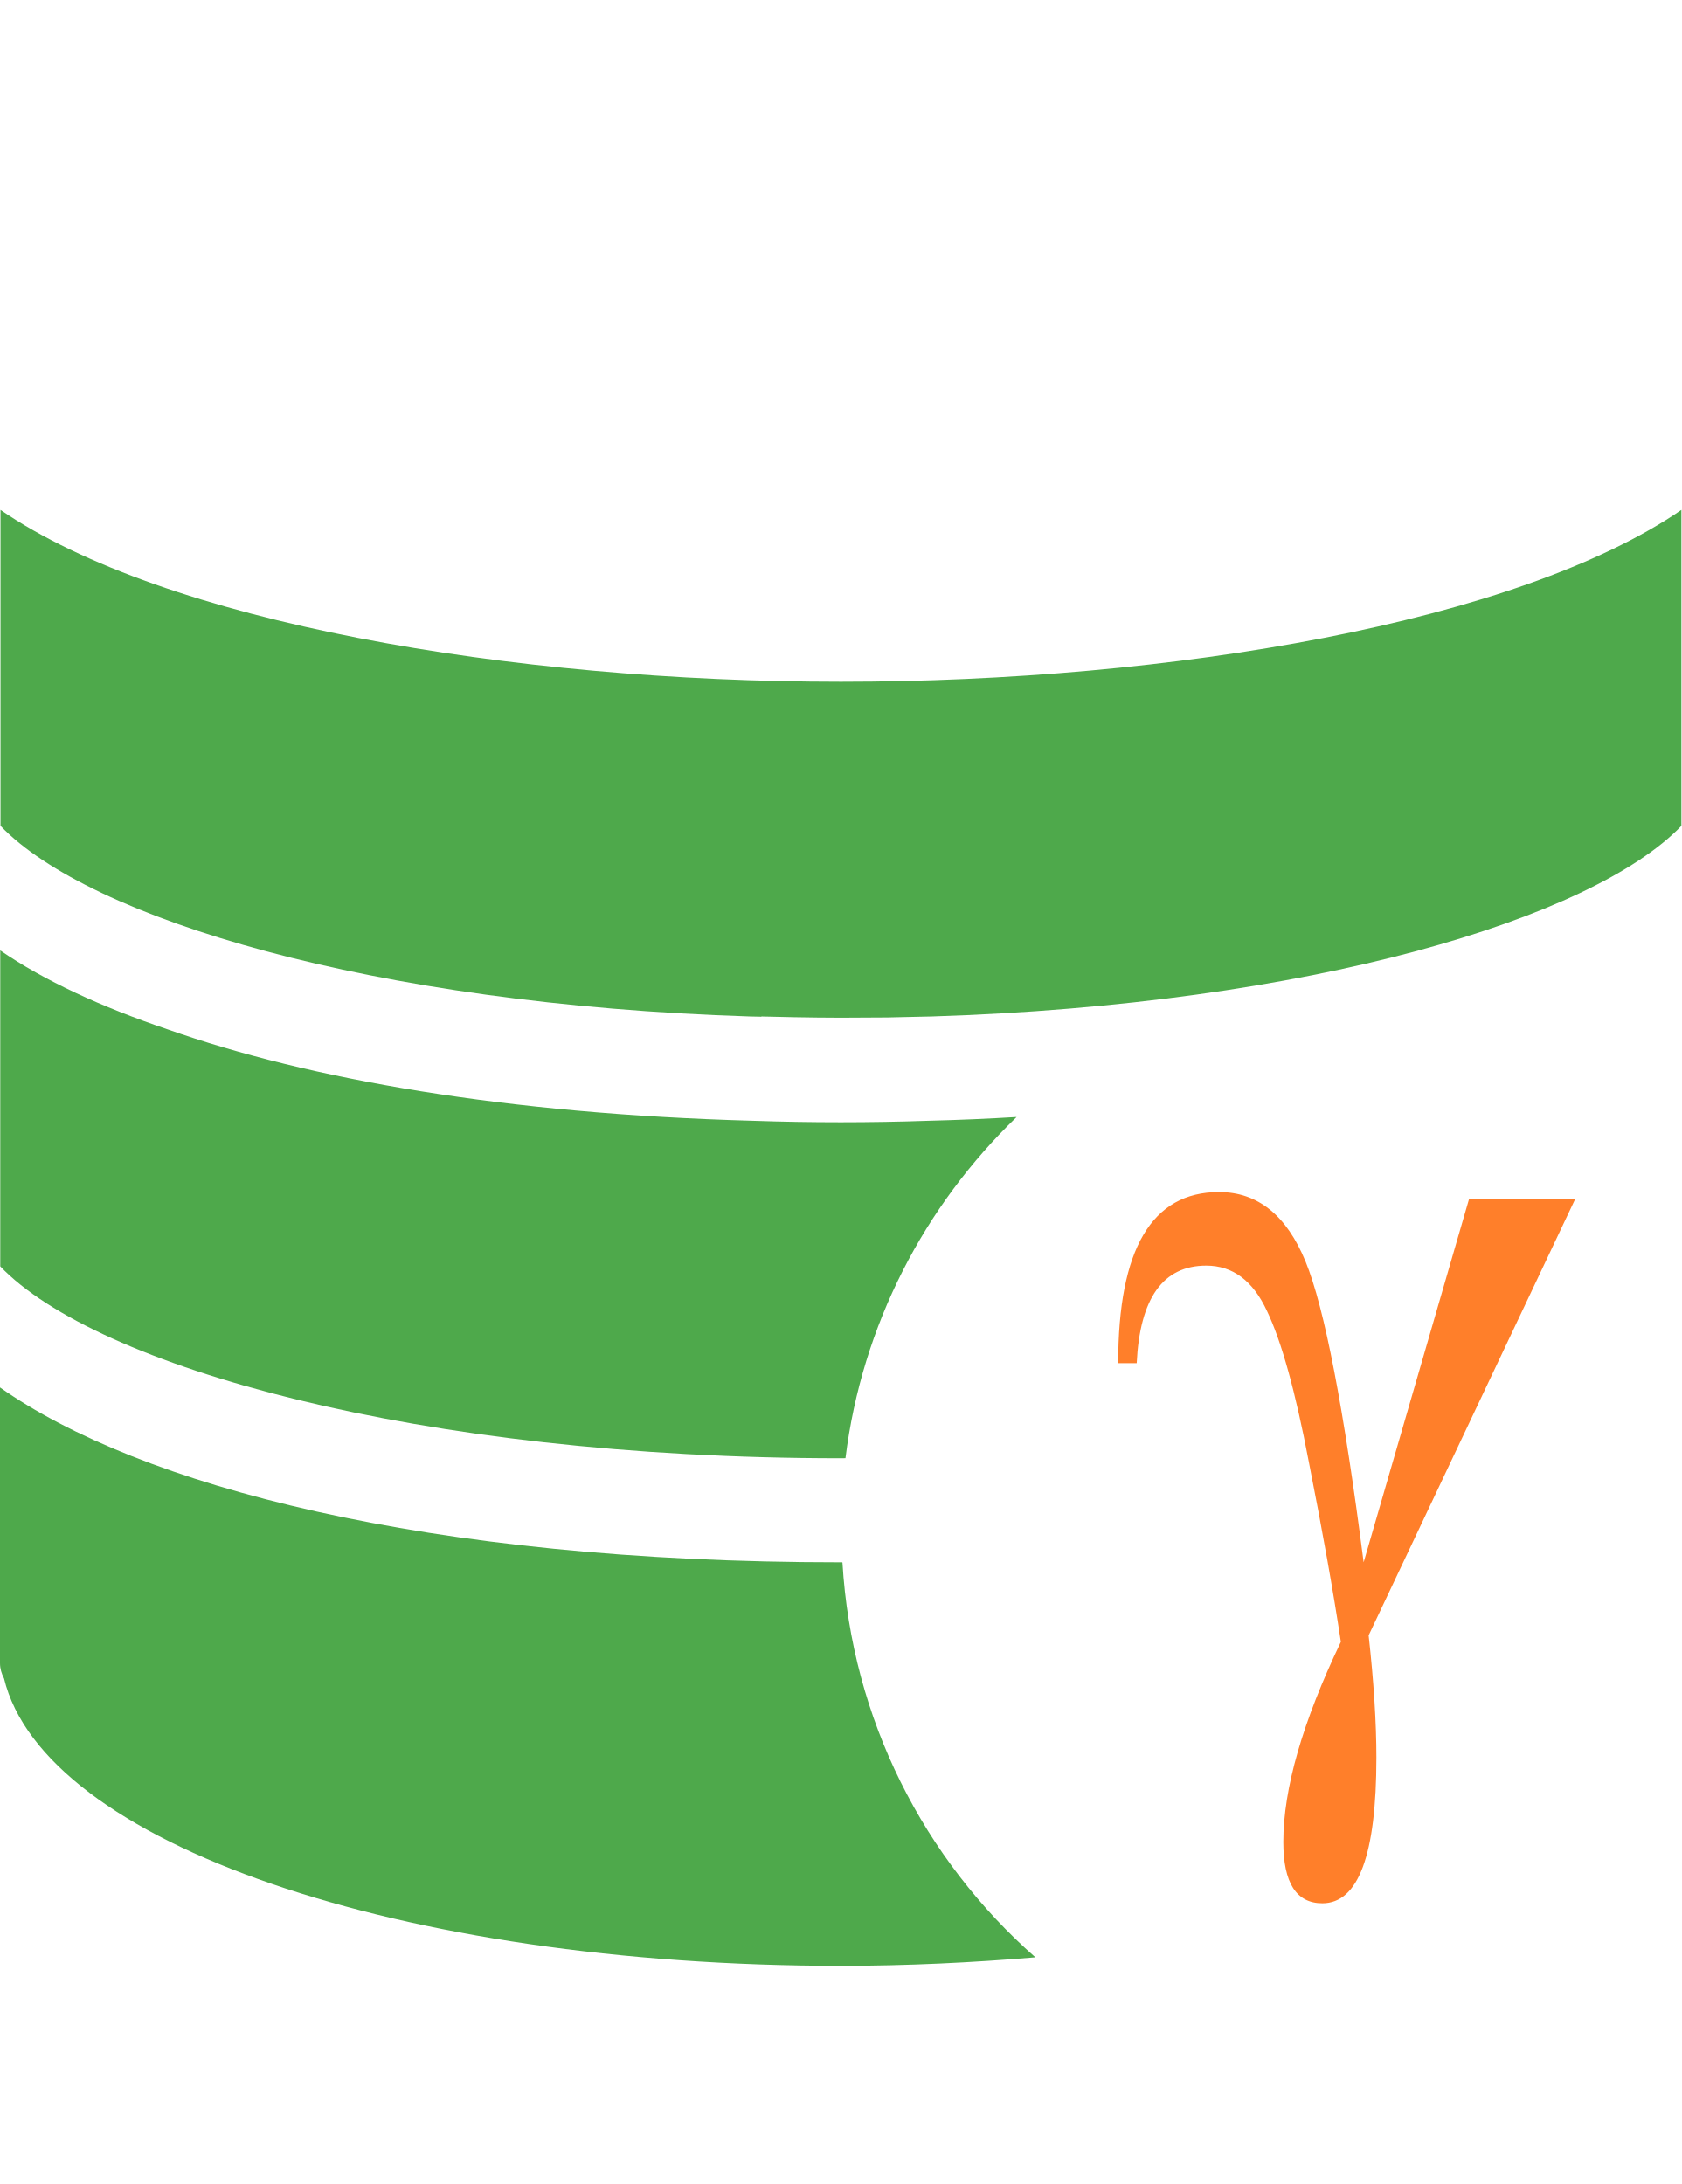
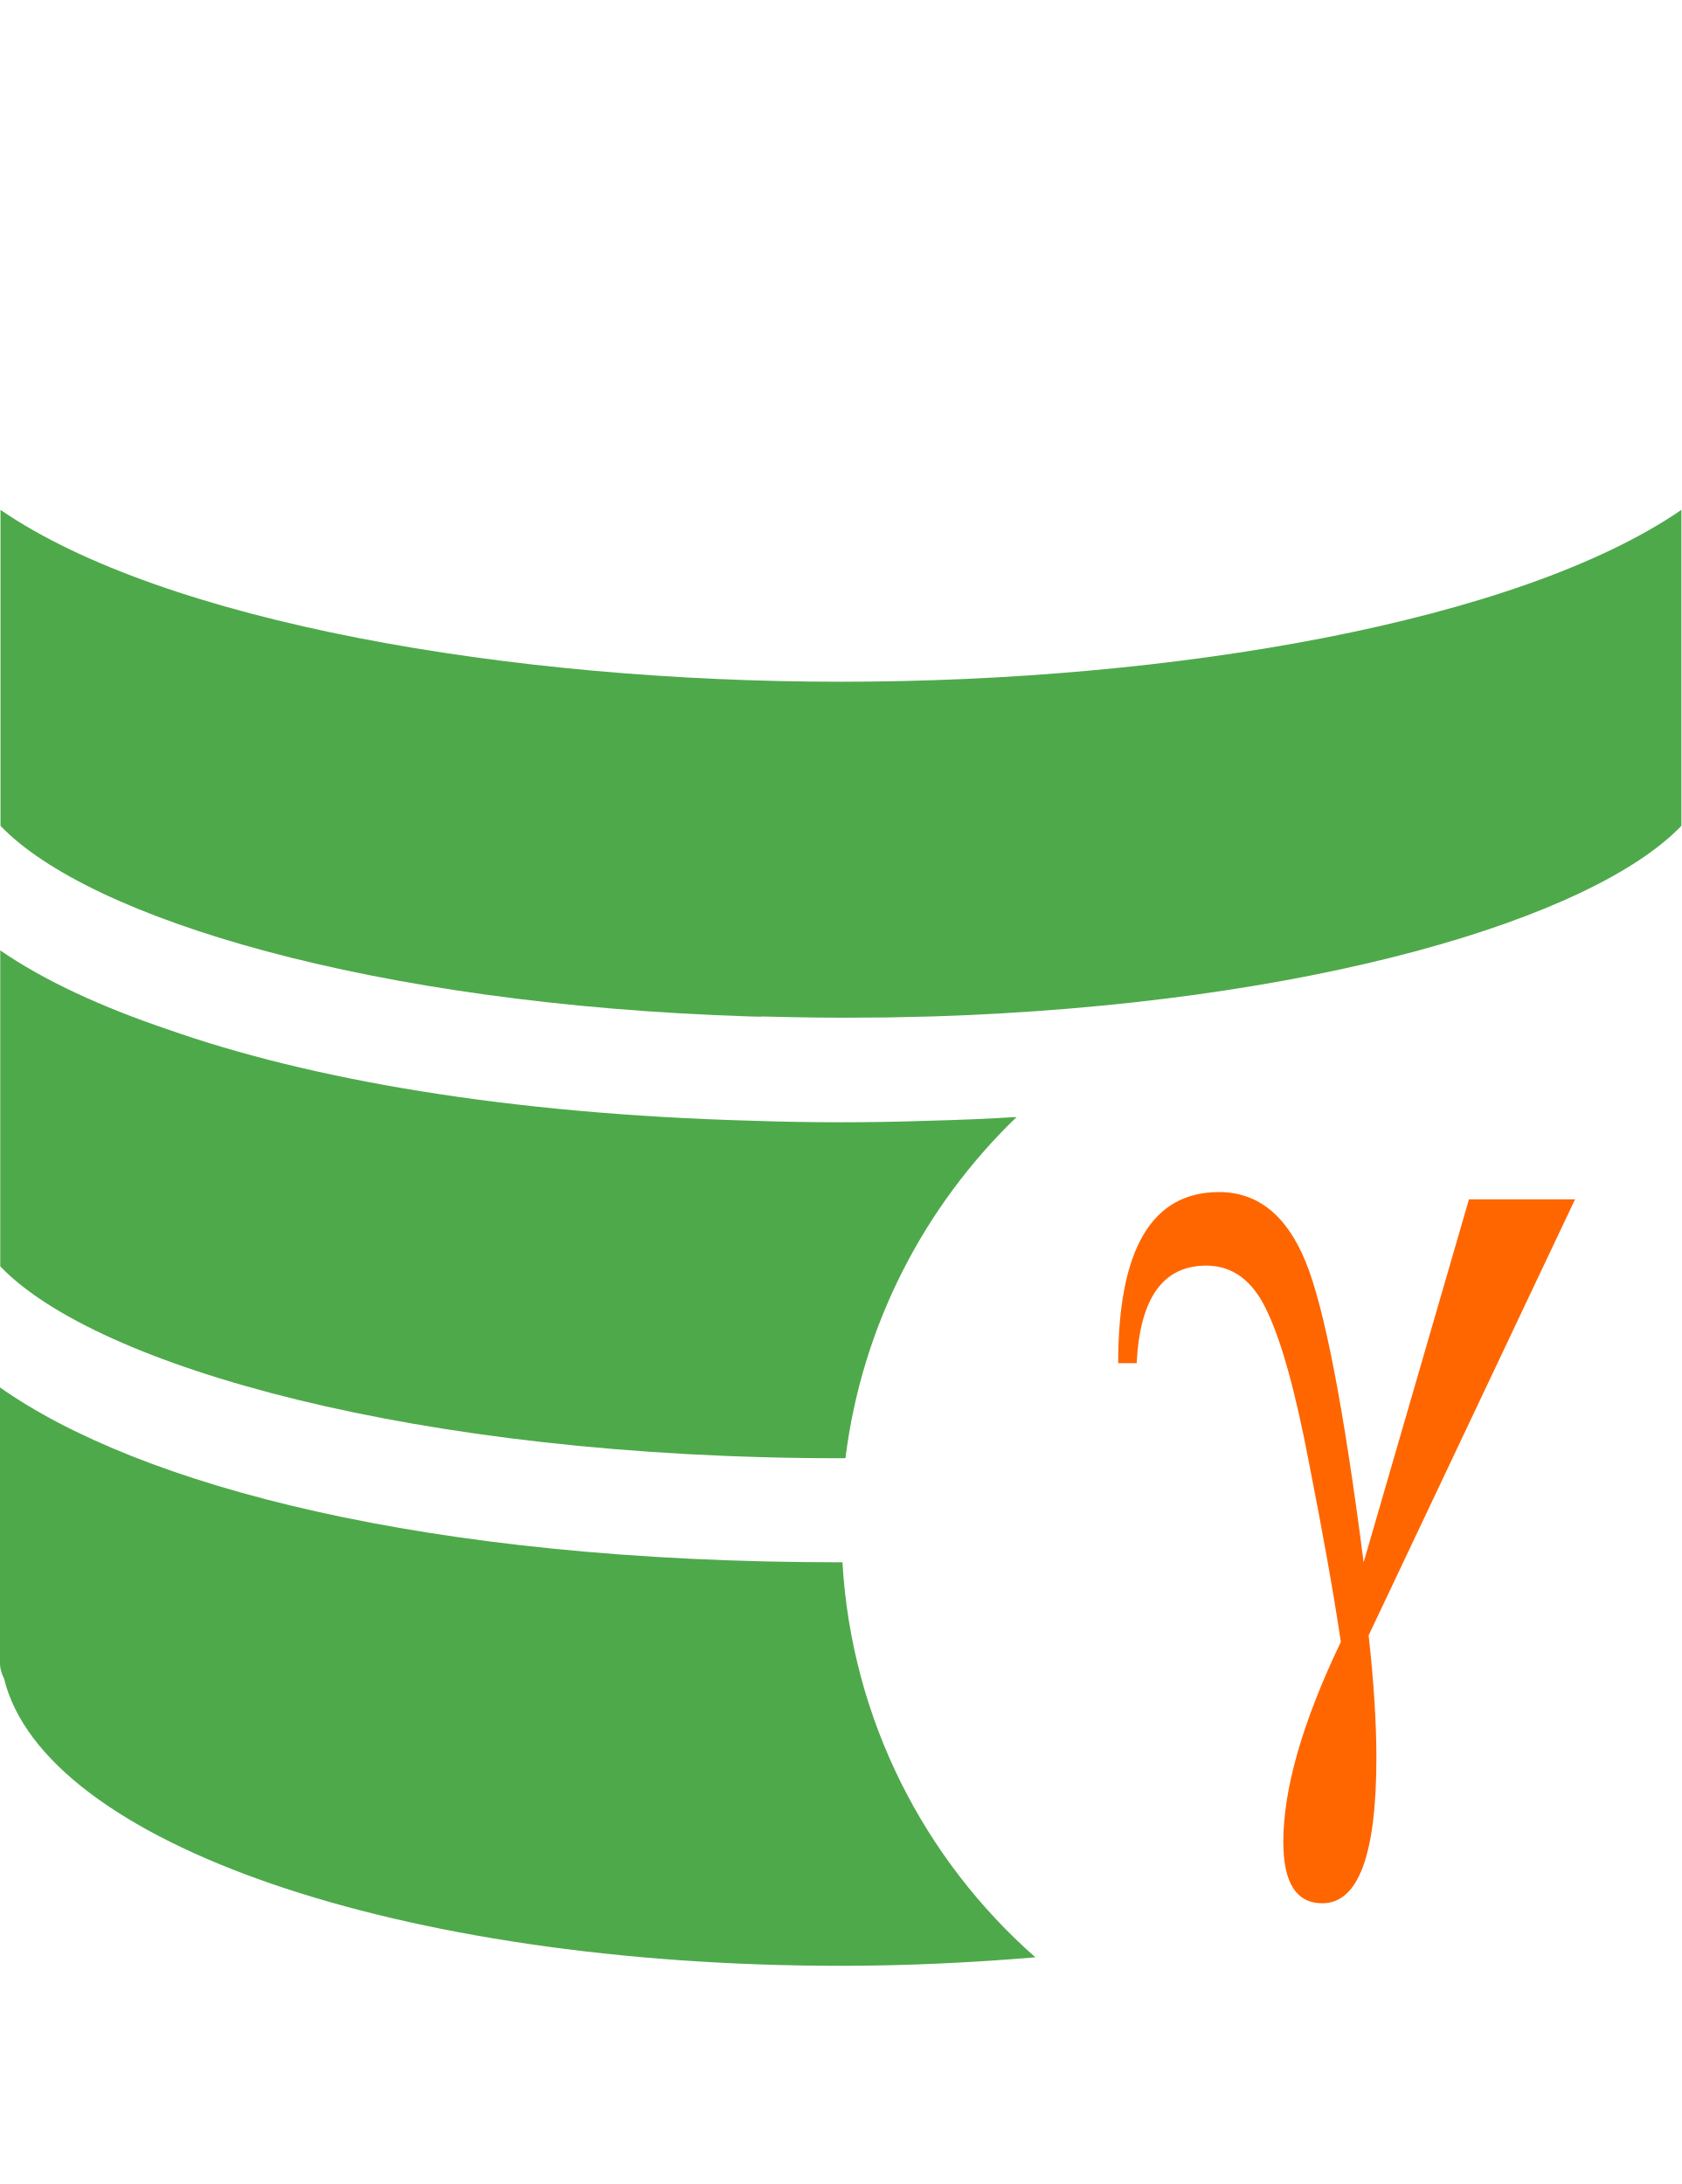
<svg xmlns="http://www.w3.org/2000/svg" width="92.353" height="120" fill="#000000" version="1.1" viewBox="0 0 6.719 8.73" xml:space="preserve">
-   <path d="m5.871 4.794h0.424l-0.825 1.743q0.031 0.28 0.031 0.489 0 0.582-0.216 0.582-0.156 0-0.156-0.245 0-0.319 0.23-0.8-0.045-0.299-0.128-0.719-0.08-0.421-0.167-0.603-0.084-0.182-0.243-0.182-0.259 0-0.278 0.39h-0.074q0-0.684 0.403-0.684 0.232 0 0.346 0.278 0.113 0.276 0.232 1.202z" fill="#ff7f2a" filter="url(#editing-jagged-67)" stroke-width=".011" />
+   <path d="m5.871 4.794h0.424l-0.825 1.743q0.031 0.28 0.031 0.489 0 0.582-0.216 0.582-0.156 0-0.156-0.245 0-0.319 0.23-0.8-0.045-0.299-0.128-0.719-0.08-0.421-0.167-0.603-0.084-0.182-0.243-0.182-0.259 0-0.278 0.39h-0.074q0-0.684 0.403-0.684 0.232 0 0.346 0.278 0.113 0.276 0.232 1.202z" fill="#f60" filter="url(#editing-jagged-67)" stroke-width=".011" />
  <g fill="#4ea94b" stroke-width=".134">
    <path d="m3.379 5.829c0.066-0.533 0.316-1.009 0.684-1.364-0.115 0.007-0.232 0.012-0.353 0.015-0.117 0.004-0.234 0.006-0.35 0.006-0.117 0-0.234-0.002-0.351-0.006-0.986-0.027-1.773-0.166-2.338-0.365-0.266-0.09-0.494-0.195-0.67-0.316v1.263c0.382 0.399 1.665 0.767 3.359 0.767 0.007 0 0.013-2.688e-4 0.019-2.688e-4z" />
    <path d="m3.042 4.063c0.044 0.001 0.087 0.002 0.132 0.003 0.061 0.001 0.123 0.002 0.186 0.002 0.062 0 0.124-5.375e-4 0.186-0.001 0.044-6.718e-4 0.088-0.002 0.132-0.003 0.016-4.031e-4 0.031-6.719e-4 0.047-0.001 1.512-0.048 2.64-0.392 2.995-0.762v-1.263c-0.654 0.449-2.037 0.687-3.359 0.687s-2.705-0.238-3.359-0.687v1.263c0.354 0.37 1.483 0.714 2.995 0.762 0.016 4.031e-4 0.031 6.718e-4 0.047 0.001z" />
    <path d="m3.366 6.245h-0.007c-1.659 0-2.804-0.308-3.359-0.699v1.102c0 0.022 0.006 0.042 0.016 0.061 0.159 0.658 1.579 1.149 3.344 1.149 0.269 0 0.528-0.013 0.778-0.034-0.444-0.391-0.734-0.95-0.771-1.578z" />
  </g>
</svg>
